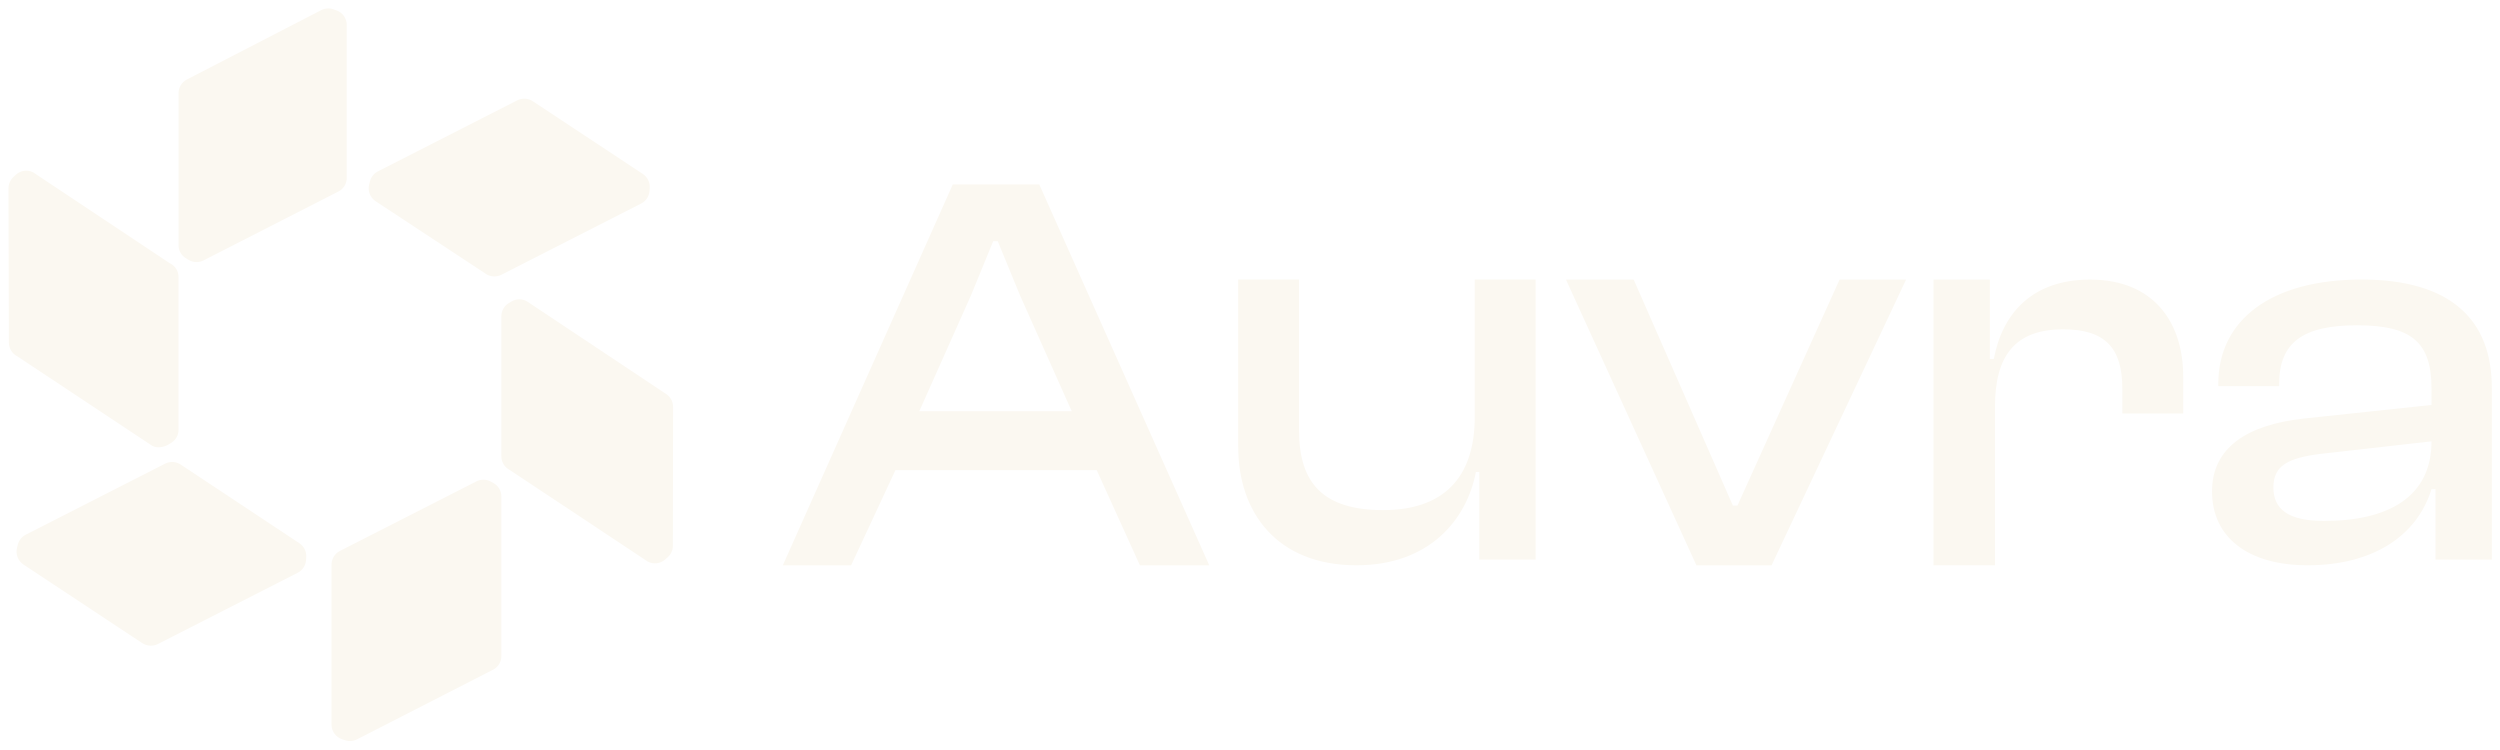
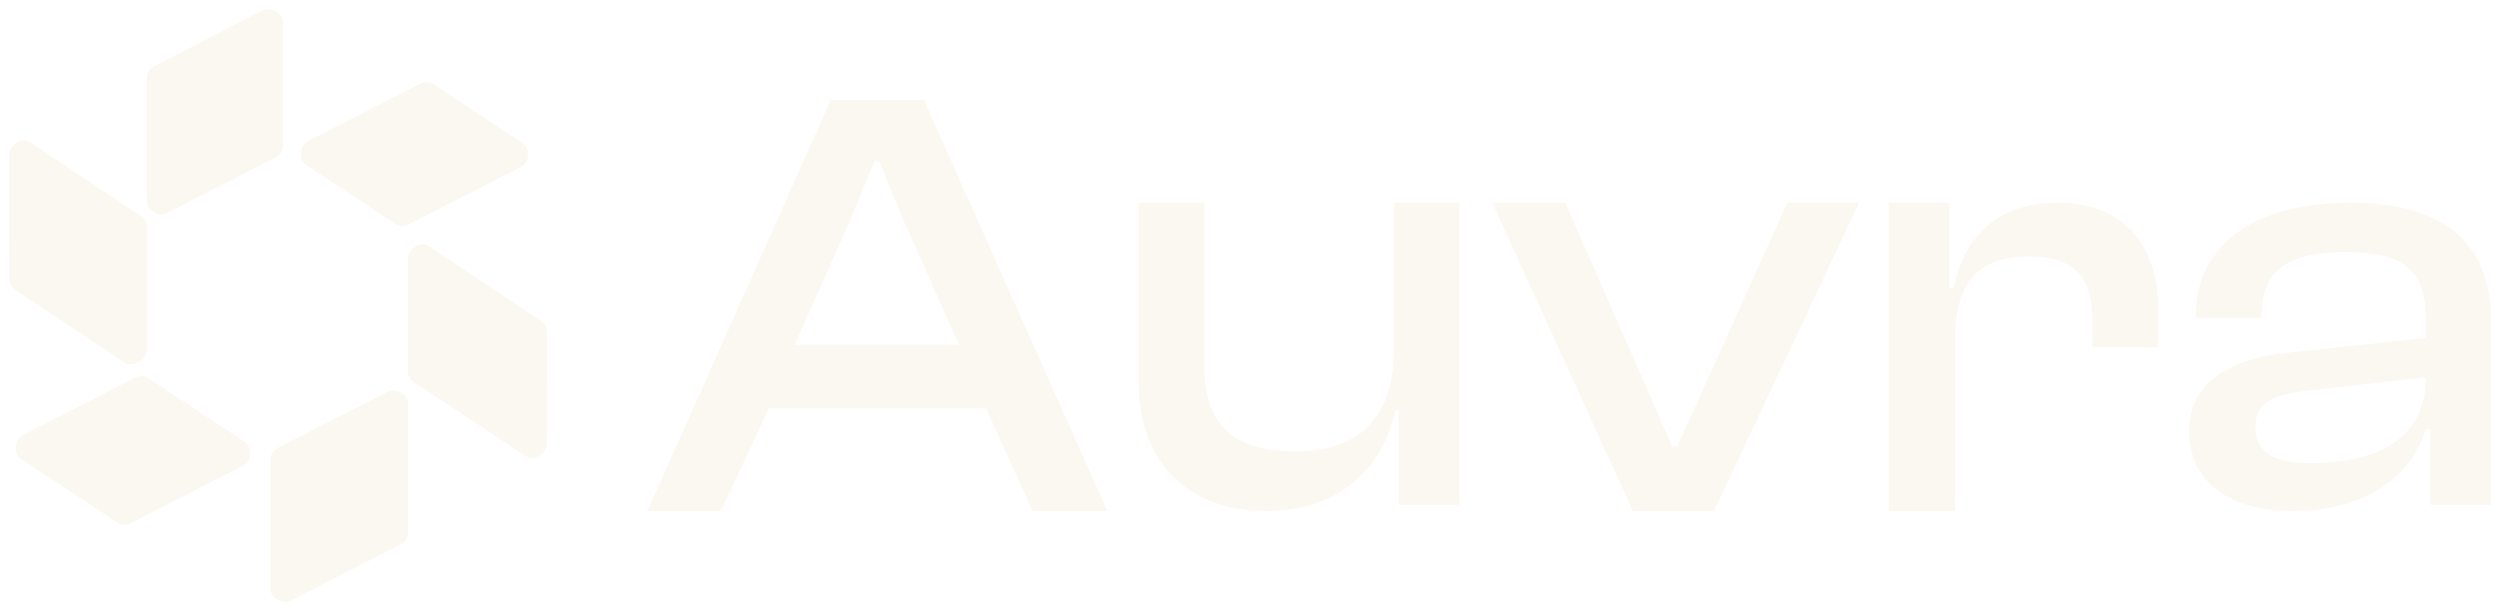
- <svg xmlns="http://www.w3.org/2000/svg" viewBox="-2 -2 590.3 177.0" role="img" aria-label="Auvra">
+ <svg xmlns="http://www.w3.org/2000/svg" viewBox="-2 -2 547.2 133.7" role="img" aria-label="Auvra">
  <g fill="#FBF8F1">
-     <path transform="translate(-785 -453)" d="M 864.875 492.934 C 864.898 494.336 864.133 495.617 862.879 496.234 L 831.047 512.492 C 829.938 513.059 828.609 513.012 827.547 512.371 L 826.934 512 C 825.801 511.336 825.109 510.105 825.16 508.797 L 825.16 473.074 C 825.133 471.719 825.848 470.488 827.031 469.824 L 858.762 453.438 C 859.676 452.945 860.758 452.848 861.719 453.191 L 862.457 453.465 C 863.887 453.957 864.848 455.312 864.875 456.812 Z M 864.875 492.934  M 903.301 561.938 C 902.066 561.273 901.328 559.992 901.379 558.59 L 901.379 525.551 C 901.426 524.316 902.09 523.184 903.176 522.543 L 903.793 522.176 C 904.926 521.508 906.328 521.508 907.461 522.176 L 940.008 543.855 C 941.191 544.496 941.93 545.727 941.93 547.082 L 941.879 579.875 C 941.879 580.91 941.438 581.895 940.648 582.586 L 940.059 583.102 C 938.926 584.113 937.273 584.309 935.941 583.594 Z M 903.301 561.938  M 816.531 602.809 C 817.668 603.598 819.168 603.672 820.402 603.008 L 853.414 586.18 C 854.5 585.566 855.188 584.457 855.262 583.223 L 855.312 582.508 C 855.387 581.203 854.746 579.949 853.637 579.234 L 825.723 560.73 C 824.613 559.969 823.184 559.867 821.977 560.484 L 789.062 577.262 C 788.152 577.73 787.461 578.594 787.215 579.578 L 787.02 580.34 C 786.648 581.82 787.215 583.348 788.445 584.234 L 816.559 602.836 Z M 816.531 602.809  M 861.277 584.484 C 861.227 583.078 861.965 581.801 863.172 581.133 L 895.422 564.699 C 896.508 564.109 897.836 564.133 898.922 564.727 L 899.535 565.07 C 900.695 565.711 901.383 566.918 901.383 568.25 L 901.383 605.77 C 901.434 607.125 900.742 608.383 899.586 609.047 L 867.484 625.48 C 866.574 625.996 865.512 626.121 864.527 625.801 L 863.789 625.555 C 862.359 625.086 861.352 623.781 861.277 622.254 L 861.277 584.461 Z M 861.277 584.484  M 823.164 513.188 C 824.418 513.805 825.184 515.086 825.156 516.488 L 825.156 552.508 C 825.156 553.742 824.492 554.898 823.434 555.562 L 822.816 555.934 C 821.707 556.625 820.082 556.895 818.926 556.254 L 787.094 535.141 C 785.887 534.523 785.125 533.316 785.098 531.961 L 785 495.551 C 785 494.516 785.395 493.527 786.156 492.812 L 786.723 492.273 C 787.832 491.238 789.461 491.016 790.812 491.68 L 823.137 513.188 Z M 823.164 513.188  M 897.637 515.621 C 898.77 516.41 900.273 516.484 901.504 515.82 L 934.52 498.992 C 935.602 498.379 936.293 497.27 936.367 496.035 L 936.414 495.32 C 936.488 494.016 935.848 492.762 934.738 492.047 L 908.871 474.949 C 907.762 474.184 906.332 474.086 905.125 474.699 L 872.211 491.48 C 871.301 491.945 870.609 492.809 870.363 493.793 L 870.168 494.559 C 869.797 496.035 870.363 497.562 871.594 498.449 L 897.66 515.621 Z M 897.637 515.621 " />
-     <path transform="matrix(0.78 0 0 0.78 -574.38 -334.31)" d="M 970.789 597.18 L 1022.254 481.855 L 1048.418 481.855 L 1099.887 597.18 L 1078.895 597.18 L 1065.812 568.355 L 1004.887 568.355 L 991.461 597.18 Z M 1012.105 550.52 L 1058.25 550.52 L 1042.582 515.41 L 1035.855 499.051 L 1034.477 499.051 L 1027.773 515.41 Z M 1012.105 550.52  M 1108.633 561.363 L 1108.633 510.66 L 1127.062 510.66 L 1127.062 556.363 C 1127.062 572.375 1134.453 580.457 1152.535 580.457 C 1170.617 580.457 1180.254 570.824 1180.254 552.223 L 1180.254 510.66 L 1198.68 510.66 L 1198.68 595.438 L 1181.633 595.438 L 1181.633 568.926 L 1180.598 568.926 C 1177.836 583.387 1166.48 597.16 1144.453 597.16 C 1120.359 597.16 1108.656 581.145 1108.656 561.363 Z M 1108.633 561.363  M 1247.359 597.176 L 1207.867 510.676 L 1228.363 510.676 L 1258.398 579.094 L 1259.777 579.094 L 1290.695 510.676 L 1310.824 510.676 L 1270.102 597.176 Z M 1247.359 597.176  M 1319.133 597.176 L 1319.133 510.676 L 1336.18 510.676 L 1336.18 534.699 L 1337.391 534.699 C 1339.977 520.926 1348.969 510.676 1366.535 510.676 C 1385.996 510.676 1394.719 523.859 1394.719 540.02 L 1394.719 551.207 L 1376.289 551.207 L 1376.289 543.641 C 1376.289 531.422 1371.117 525.73 1358.379 525.73 C 1343.746 525.73 1337.734 533.812 1337.734 549.137 L 1337.734 597.152 L 1319.133 597.152 Z M 1319.133 597.176  M 1403.438 574.789 C 1403.438 561.535 1414.105 554.66 1430.98 552.766 L 1469.883 548.625 L 1469.883 543.625 C 1469.883 529.508 1463.676 524.508 1447.34 524.508 C 1431.008 524.508 1423.762 529.68 1423.762 542.246 L 1423.762 542.934 L 1405.336 542.934 L 1405.336 542.246 C 1405.336 522.781 1421.473 510.66 1448.672 510.66 C 1475.871 510.66 1488.141 522.98 1488.141 543.453 L 1488.141 595.438 L 1471.09 595.438 L 1471.09 574.102 L 1469.883 574.102 C 1465.398 588.562 1451.801 597.16 1432.359 597.16 C 1414.621 597.16 1403.438 588.906 1403.438 574.789 Z M 1437.336 583.734 C 1456.801 583.734 1469.883 576.488 1469.883 559.637 L 1436.305 563.434 C 1426.672 564.641 1422.012 566.883 1422.012 573.582 C 1422.012 580.285 1426.672 583.734 1437.336 583.734 Z M 1437.336 583.734 " />
+     <path transform="matrix(0.75 0 0 0.75 -588.75 -339.75)" d="M 864.875 492.934 C 864.898 494.336 864.133 495.617 862.879 496.234 L 831.047 512.492 C 829.938 513.059 828.609 513.012 827.547 512.371 L 826.934 512 C 825.801 511.336 825.109 510.105 825.16 508.797 L 825.16 473.074 C 825.133 471.719 825.848 470.488 827.031 469.824 L 858.762 453.438 C 859.676 452.945 860.758 452.848 861.719 453.191 L 862.457 453.465 C 863.887 453.957 864.848 455.312 864.875 456.812 Z M 864.875 492.934  M 903.301 561.938 C 902.066 561.273 901.328 559.992 901.379 558.59 L 901.379 525.551 C 901.426 524.316 902.09 523.184 903.176 522.543 L 903.793 522.176 C 904.926 521.508 906.328 521.508 907.461 522.176 L 940.008 543.855 C 941.191 544.496 941.93 545.727 941.93 547.082 L 941.879 579.875 C 941.879 580.91 941.438 581.895 940.648 582.586 L 940.059 583.102 C 938.926 584.113 937.273 584.309 935.941 583.594 Z M 903.301 561.938  M 816.531 602.809 C 817.668 603.598 819.168 603.672 820.402 603.008 L 853.414 586.18 C 854.5 585.566 855.188 584.457 855.262 583.223 L 855.312 582.508 C 855.387 581.203 854.746 579.949 853.637 579.234 L 825.723 560.73 C 824.613 559.969 823.184 559.867 821.977 560.484 L 789.062 577.262 C 788.152 577.73 787.461 578.594 787.215 579.578 L 787.02 580.34 C 786.648 581.82 787.215 583.348 788.445 584.234 L 816.559 602.836 Z M 816.531 602.809  M 861.277 584.484 C 861.227 583.078 861.965 581.801 863.172 581.133 L 895.422 564.699 C 896.508 564.109 897.836 564.133 898.922 564.727 L 899.535 565.07 C 900.695 565.711 901.383 566.918 901.383 568.25 L 901.383 605.77 C 901.434 607.125 900.742 608.383 899.586 609.047 L 867.484 625.48 C 866.574 625.996 865.512 626.121 864.527 625.801 L 863.789 625.555 C 862.359 625.086 861.352 623.781 861.277 622.254 L 861.277 584.461 Z M 861.277 584.484  M 823.164 513.188 C 824.418 513.805 825.184 515.086 825.156 516.488 L 825.156 552.508 C 825.156 553.742 824.492 554.898 823.434 555.562 L 822.816 555.934 C 821.707 556.625 820.082 556.895 818.926 556.254 L 787.094 535.141 C 785.887 534.523 785.125 533.316 785.098 531.961 L 785 495.551 C 785 494.516 785.395 493.527 786.156 492.812 L 786.723 492.273 C 787.832 491.238 789.461 491.016 790.812 491.68 L 823.137 513.188 Z M 823.164 513.188  M 897.637 515.621 C 898.77 516.41 900.273 516.484 901.504 515.82 L 934.52 498.992 C 935.602 498.379 936.293 497.27 936.367 496.035 L 936.414 495.32 C 936.488 494.016 935.848 492.762 934.738 492.047 L 908.871 474.949 C 907.762 474.184 906.332 474.086 905.125 474.699 L 872.211 491.48 C 871.301 491.945 870.609 492.809 870.363 493.793 L 870.168 494.559 C 869.797 496.035 870.363 497.562 871.594 498.449 L 897.66 515.621 Z M 897.637 515.621 " />
+     <path transform="matrix(0.78 0 0 0.78 -617.52 -355.95)" d="M 970.789 597.18 L 1022.254 481.855 L 1048.418 481.855 L 1099.887 597.18 L 1078.895 597.18 L 1065.812 568.355 L 1004.887 568.355 L 991.461 597.18 Z M 1012.105 550.52 L 1058.25 550.52 L 1042.582 515.41 L 1035.855 499.051 L 1034.477 499.051 L 1027.773 515.41 Z M 1012.105 550.52  M 1108.633 561.363 L 1108.633 510.66 L 1127.062 510.66 L 1127.062 556.363 C 1127.062 572.375 1134.453 580.457 1152.535 580.457 C 1170.617 580.457 1180.254 570.824 1180.254 552.223 L 1180.254 510.66 L 1198.68 510.66 L 1198.68 595.438 L 1181.633 595.438 L 1181.633 568.926 L 1180.598 568.926 C 1177.836 583.387 1166.48 597.16 1144.453 597.16 C 1120.359 597.16 1108.656 581.145 1108.656 561.363 Z M 1108.633 561.363  M 1247.359 597.176 L 1207.867 510.676 L 1228.363 510.676 L 1258.398 579.094 L 1259.777 579.094 L 1290.695 510.676 L 1310.824 510.676 L 1270.102 597.176 Z M 1247.359 597.176  M 1319.133 597.176 L 1319.133 510.676 L 1336.18 510.676 L 1336.18 534.699 L 1337.391 534.699 C 1339.977 520.926 1348.969 510.676 1366.535 510.676 C 1385.996 510.676 1394.719 523.859 1394.719 540.02 L 1394.719 551.207 L 1376.289 551.207 L 1376.289 543.641 C 1376.289 531.422 1371.117 525.73 1358.379 525.73 C 1343.746 525.73 1337.734 533.812 1337.734 549.137 L 1337.734 597.152 L 1319.133 597.152 Z M 1319.133 597.176  M 1403.438 574.789 C 1403.438 561.535 1414.105 554.66 1430.98 552.766 L 1469.883 548.625 L 1469.883 543.625 C 1469.883 529.508 1463.676 524.508 1447.34 524.508 C 1431.008 524.508 1423.762 529.68 1423.762 542.246 L 1423.762 542.934 L 1405.336 542.934 L 1405.336 542.246 C 1405.336 522.781 1421.473 510.66 1448.672 510.66 C 1475.871 510.66 1488.141 522.98 1488.141 543.453 L 1488.141 595.438 L 1471.09 595.438 L 1471.09 574.102 L 1469.883 574.102 C 1465.398 588.562 1451.801 597.16 1432.359 597.16 C 1414.621 597.16 1403.438 588.906 1403.438 574.789 Z M 1437.336 583.734 C 1456.801 583.734 1469.883 576.488 1469.883 559.637 L 1436.305 563.434 C 1426.672 564.641 1422.012 566.883 1422.012 573.582 C 1422.012 580.285 1426.672 583.734 1437.336 583.734 Z M 1437.336 583.734 " />
  </g>
</svg>
